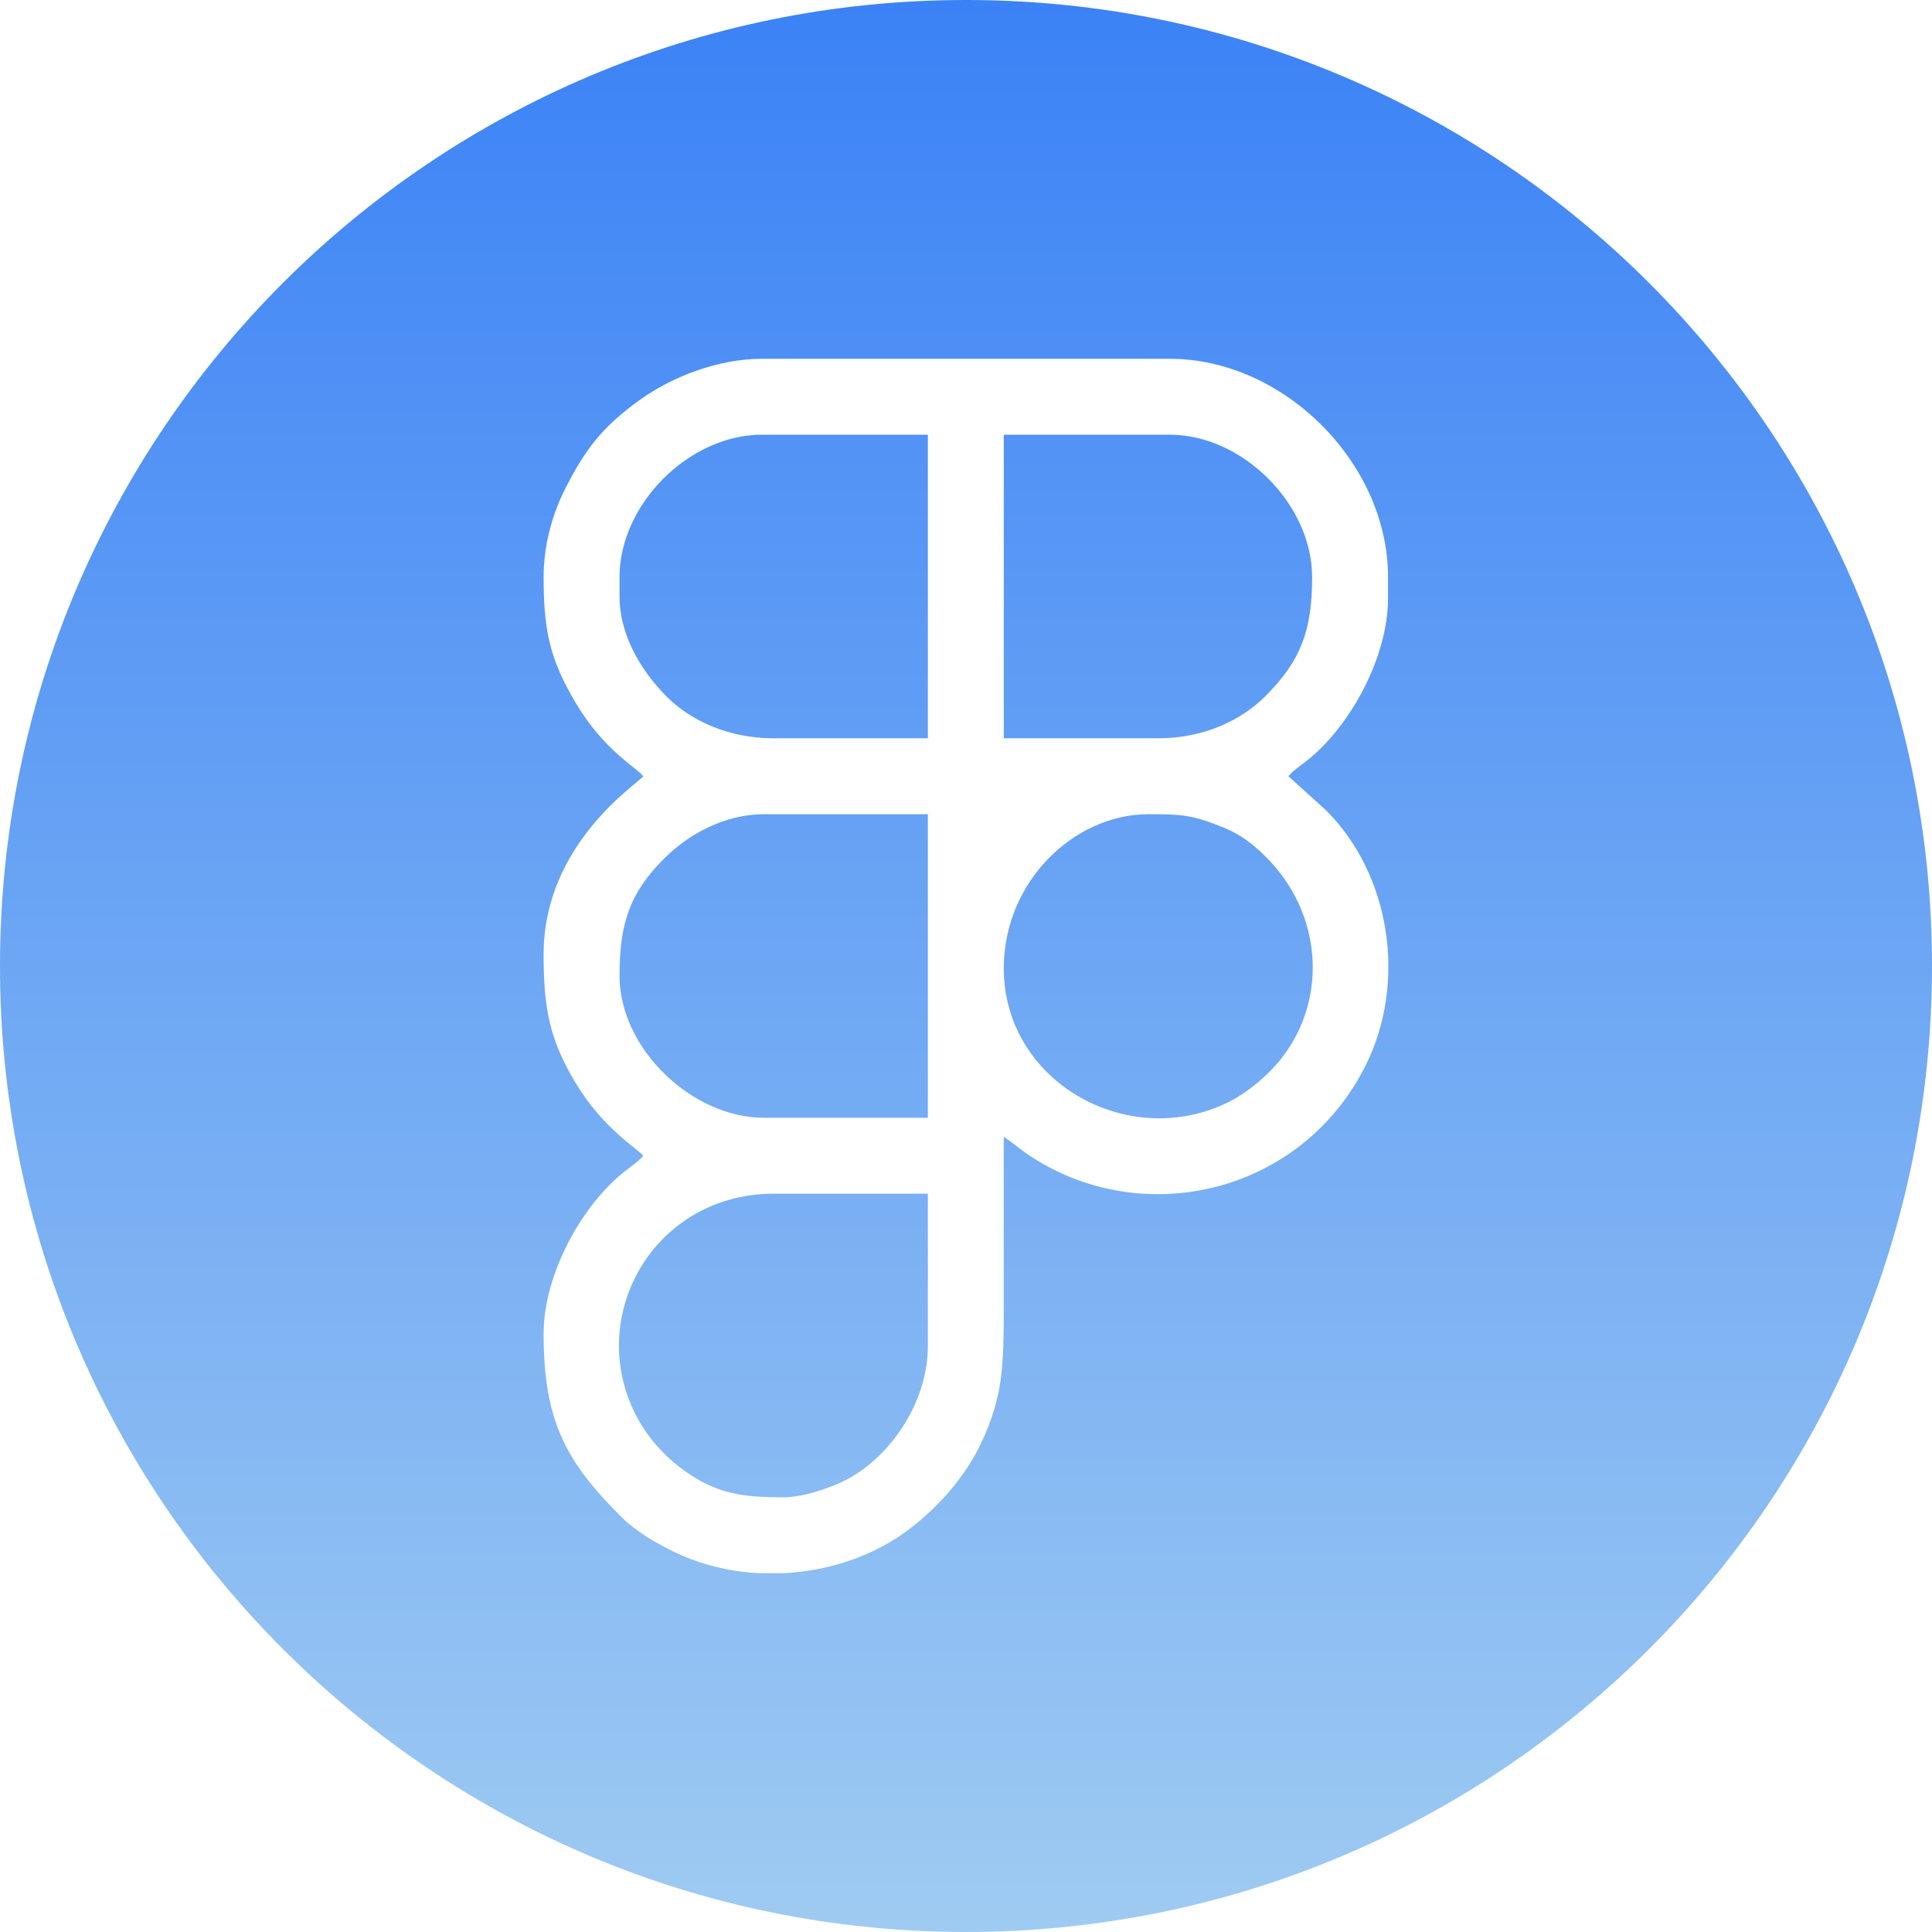
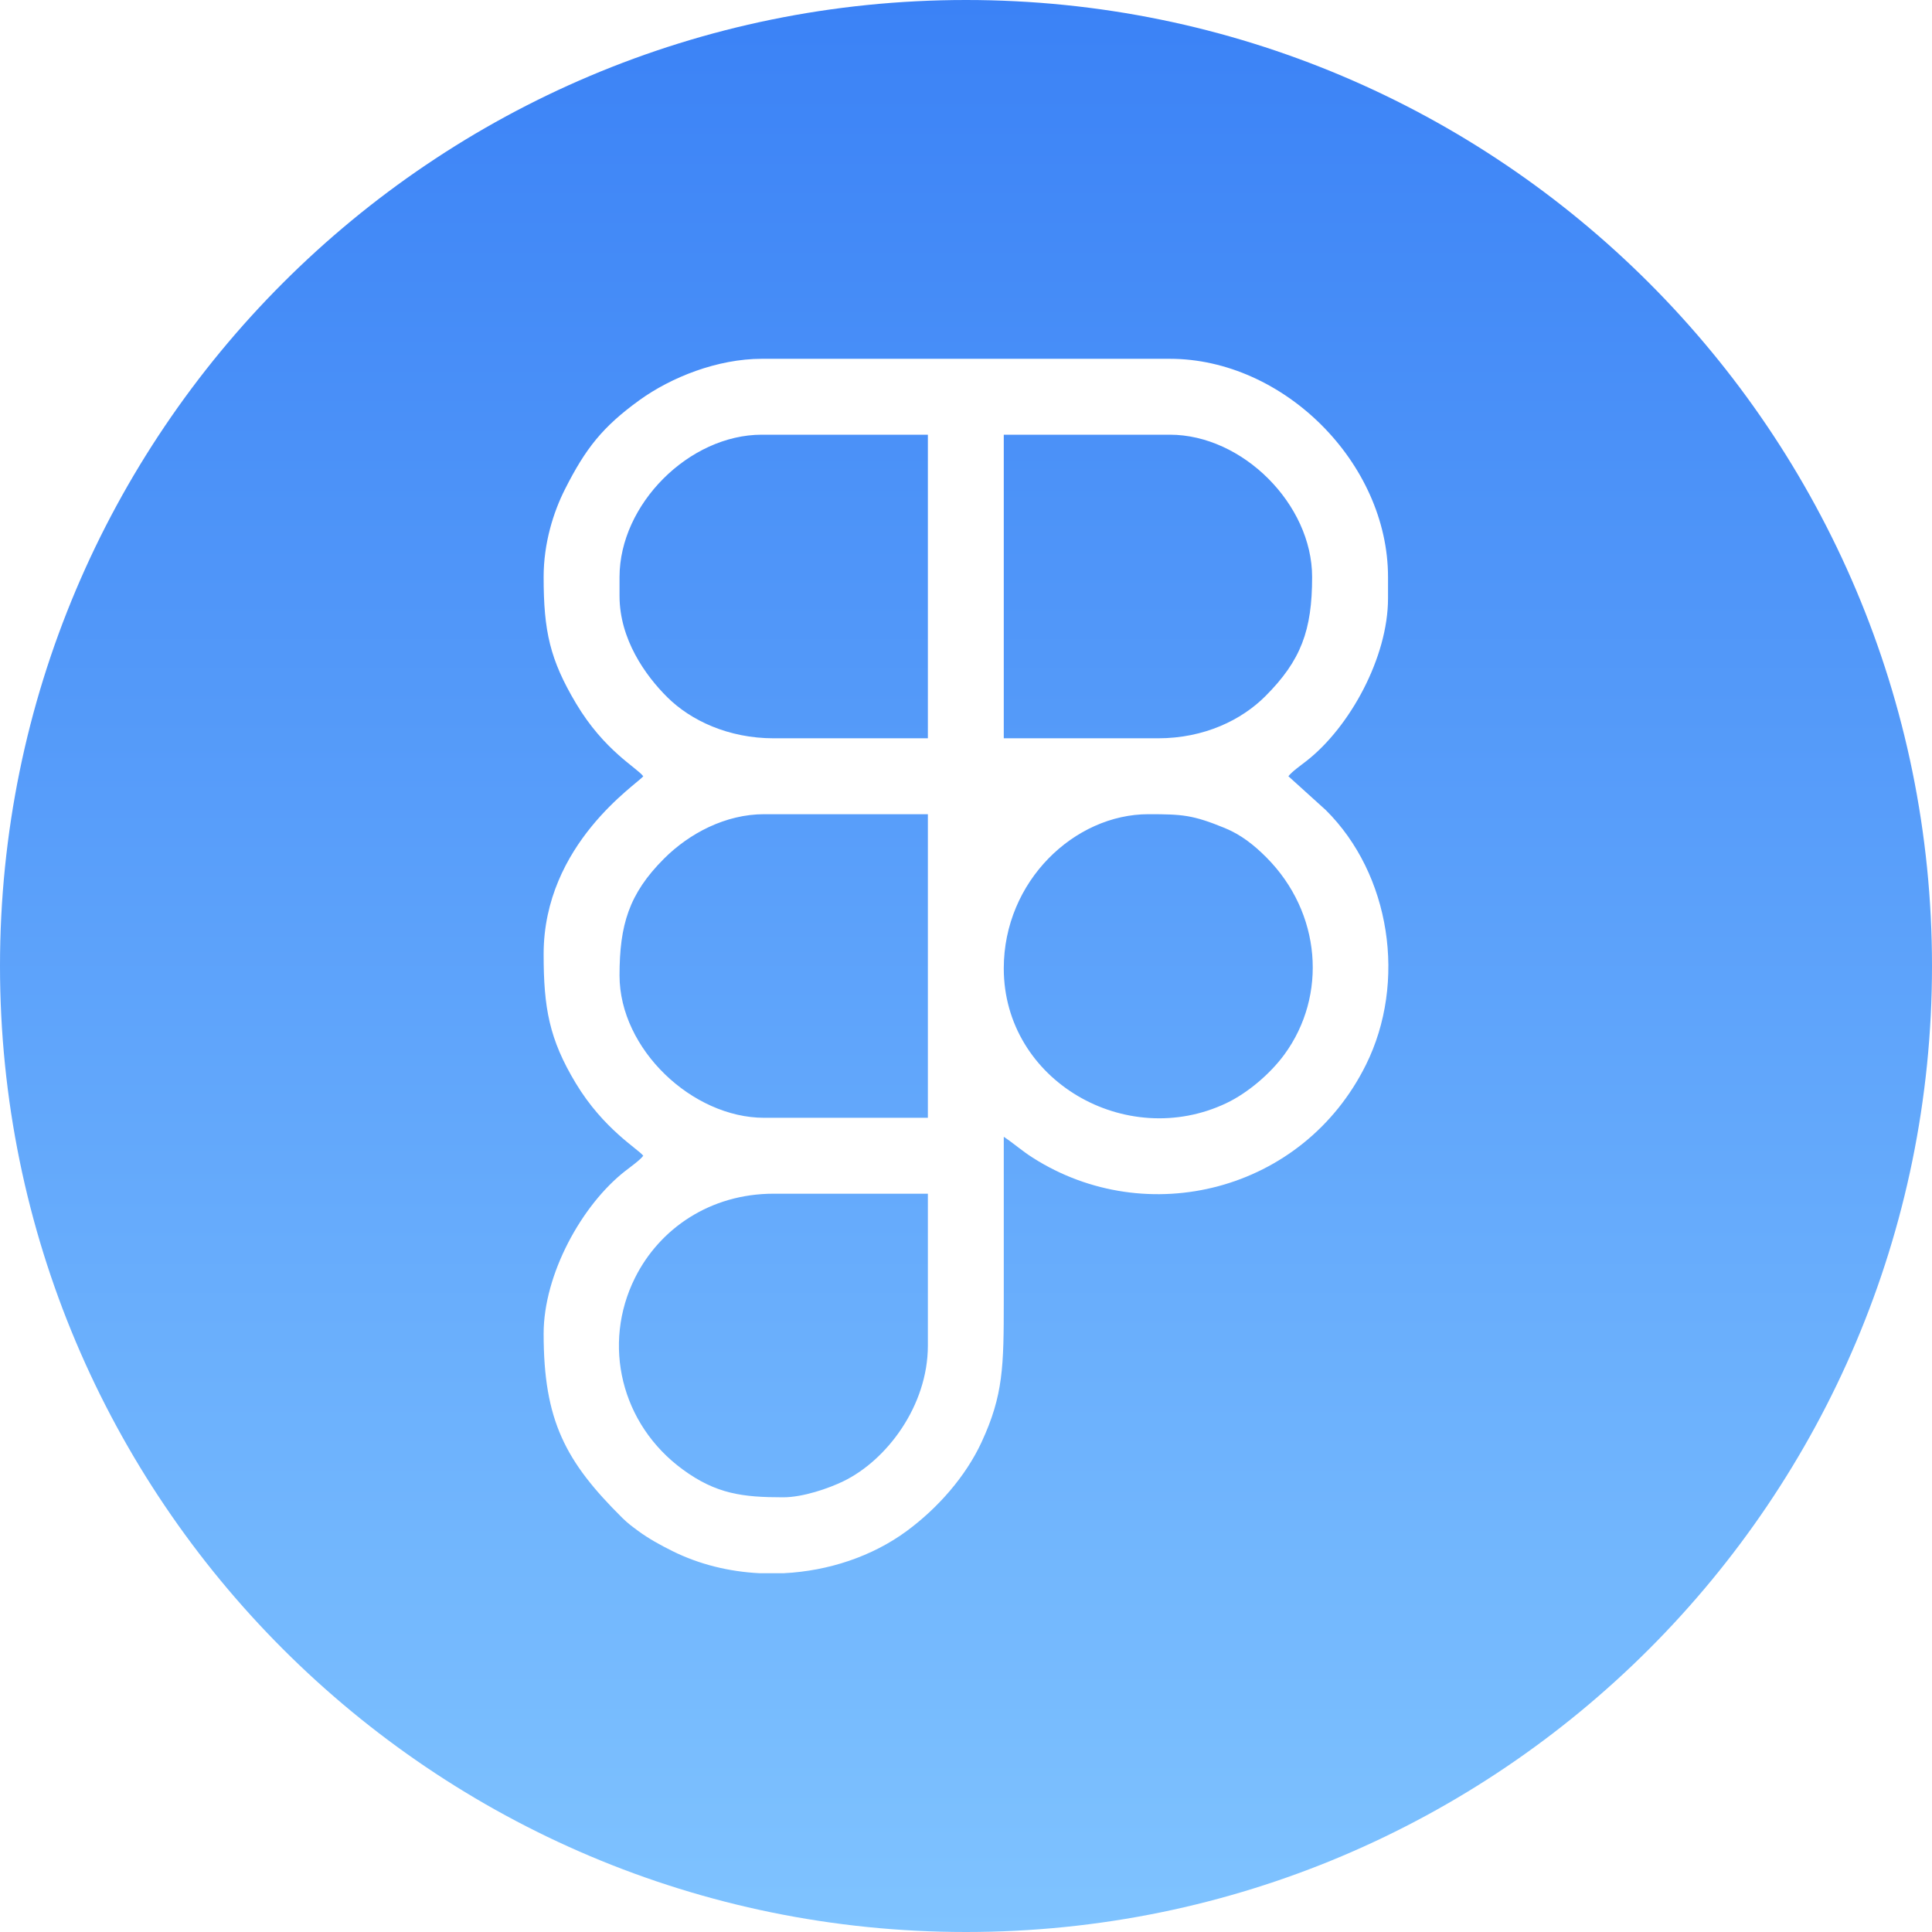
<svg xmlns="http://www.w3.org/2000/svg" xml:space="preserve" width="413px" height="413px" version="1.1" shape-rendering="geometricPrecision" text-rendering="geometricPrecision" image-rendering="optimizeQuality" fill-rule="evenodd" clip-rule="evenodd" viewBox="0 0 13249.31 13249.31">
  <defs>
    <linearGradient id="id0" gradientUnits="userSpaceOnUse" x1="6624.66" y1="0" x2="6624.66" y2="13249.31">
      <stop offset="0" stop-opacity="1" stop-color="#3B82F6" />
-       <stop offset="1" stop-opacity="1" stop-color="#9FCBF2" />
+       <stop offset="1" stop-opacity="1" stop-color="#7FC3FF" />
    </linearGradient>
  </defs>
  <g id="Camada_x0020_1">
    <path fill="url(#id0)" d="M6624.66 0c3658.7,0 6624.65,2965.95 6624.65,6624.66 0,3658.7 -2965.95,6624.65 -6624.65,6624.65 -3658.71,0 -6624.66,-2965.95 -6624.66,-6624.65 0,-3658.71 2965.95,-6624.66 6624.66,-6624.66zm-1253.69 10268.22c-277.67,0 -459.11,-22.56 -688.17,-190.19 -425.72,-311.55 -554.43,-860.07 -328.36,-1314.33 168.12,-337.71 515.59,-577.52 951.46,-577.52l1057.29 0 0 1041.02c0,413.76 -282.1,787.43 -581,931.73 -98.31,47.47 -274.19,109.29 -411.22,109.29zm5.34 520.51l-169.37 0c-207.18,-10.6 -411.6,-60.38 -595.27,-151.61 -84.11,-41.76 -164.78,-86.35 -235.54,-138.55 -40.46,-29.91 -71.05,-52.05 -107.28,-87.94 -392.63,-388.81 -540.72,-669.7 -540.72,-1264.74 0,-407.02 261.62,-882.94 559.8,-1115.56 37.02,-28.88 101.42,-74.46 123.37,-104.4 -33.2,-45.28 -272.25,-181.67 -462.59,-497.12 -183.07,-303.48 -220.58,-518.23 -220.58,-885.47 0,-756.19 645.28,-1168.25 683.17,-1219.96 -42.81,-58.41 -267.41,-174.51 -460.7,-499 -179.58,-301.37 -222.47,-496.47 -222.47,-867.34 0,-233.38 67.46,-445.9 146.31,-601.9 141.54,-280.13 258.29,-428.48 511.16,-611.21 217.63,-157.25 535.69,-283.34 838.98,-283.34l2797.73 0c781.44,0 1496.49,715.01 1496.49,1496.45l0 146.42c0,403.77 -261.05,882.45 -559.84,1115.52 -37.02,28.88 -101.38,74.46 -123.33,104.4l256.2 231.75c444.95,440.94 556.96,1180.52 275.36,1747.51 -432.8,871.43 -1503.8,1135.24 -2285.21,636.46 -76.31,-48.72 -126.13,-95.01 -198.28,-143.28 0,374.08 0,748.21 0,1122.33 0,453.88 -3.26,649.44 -151.69,970.64 -110.08,238.23 -302.31,454.53 -512.59,609.78 -237.85,175.57 -538.08,274.64 -843.11,290.16zm-1127.67 -4099c0,-346.41 64.12,-560.3 304.92,-801.13 173.64,-173.6 422.05,-304.96 687.3,-304.96l1122.33 0 0 2082.03 -1122.33 0c-492.23,0 -992.22,-470.01 -992.22,-975.94zm2635.06 -48.8c0,-598.11 484.92,-1057.29 992.22,-1057.29 234.1,0 303.49,5 523.31,94.79 113.91,46.56 205.02,120.6 285.96,202.03 376.58,378.74 418.83,946.68 122.92,1351.05 -97.07,132.57 -252.2,264.5 -398.17,333.81 -687.52,326.54 -1526.24,-153.77 -1526.24,-924.39zm1057.29 -1577.8l-1057.29 0 0 -2082.03 1138.61 0c498.78,0 975.98,477.16 975.98,975.94 0,364.55 -75.48,572.11 -321.01,817.63 -161.83,161.8 -416.9,288.46 -736.29,288.46zm-3692.35 -975.94l0 -130.15c0,-498.78 477.16,-975.94 975.94,-975.94l1138.61 0 0 2082.03 -1057.29 0c-312.23,0 -569.5,-123.48 -728.22,-280.28 -152.75,-150.85 -329.04,-400.47 -329.04,-695.66z" />
  </g>
</svg>
